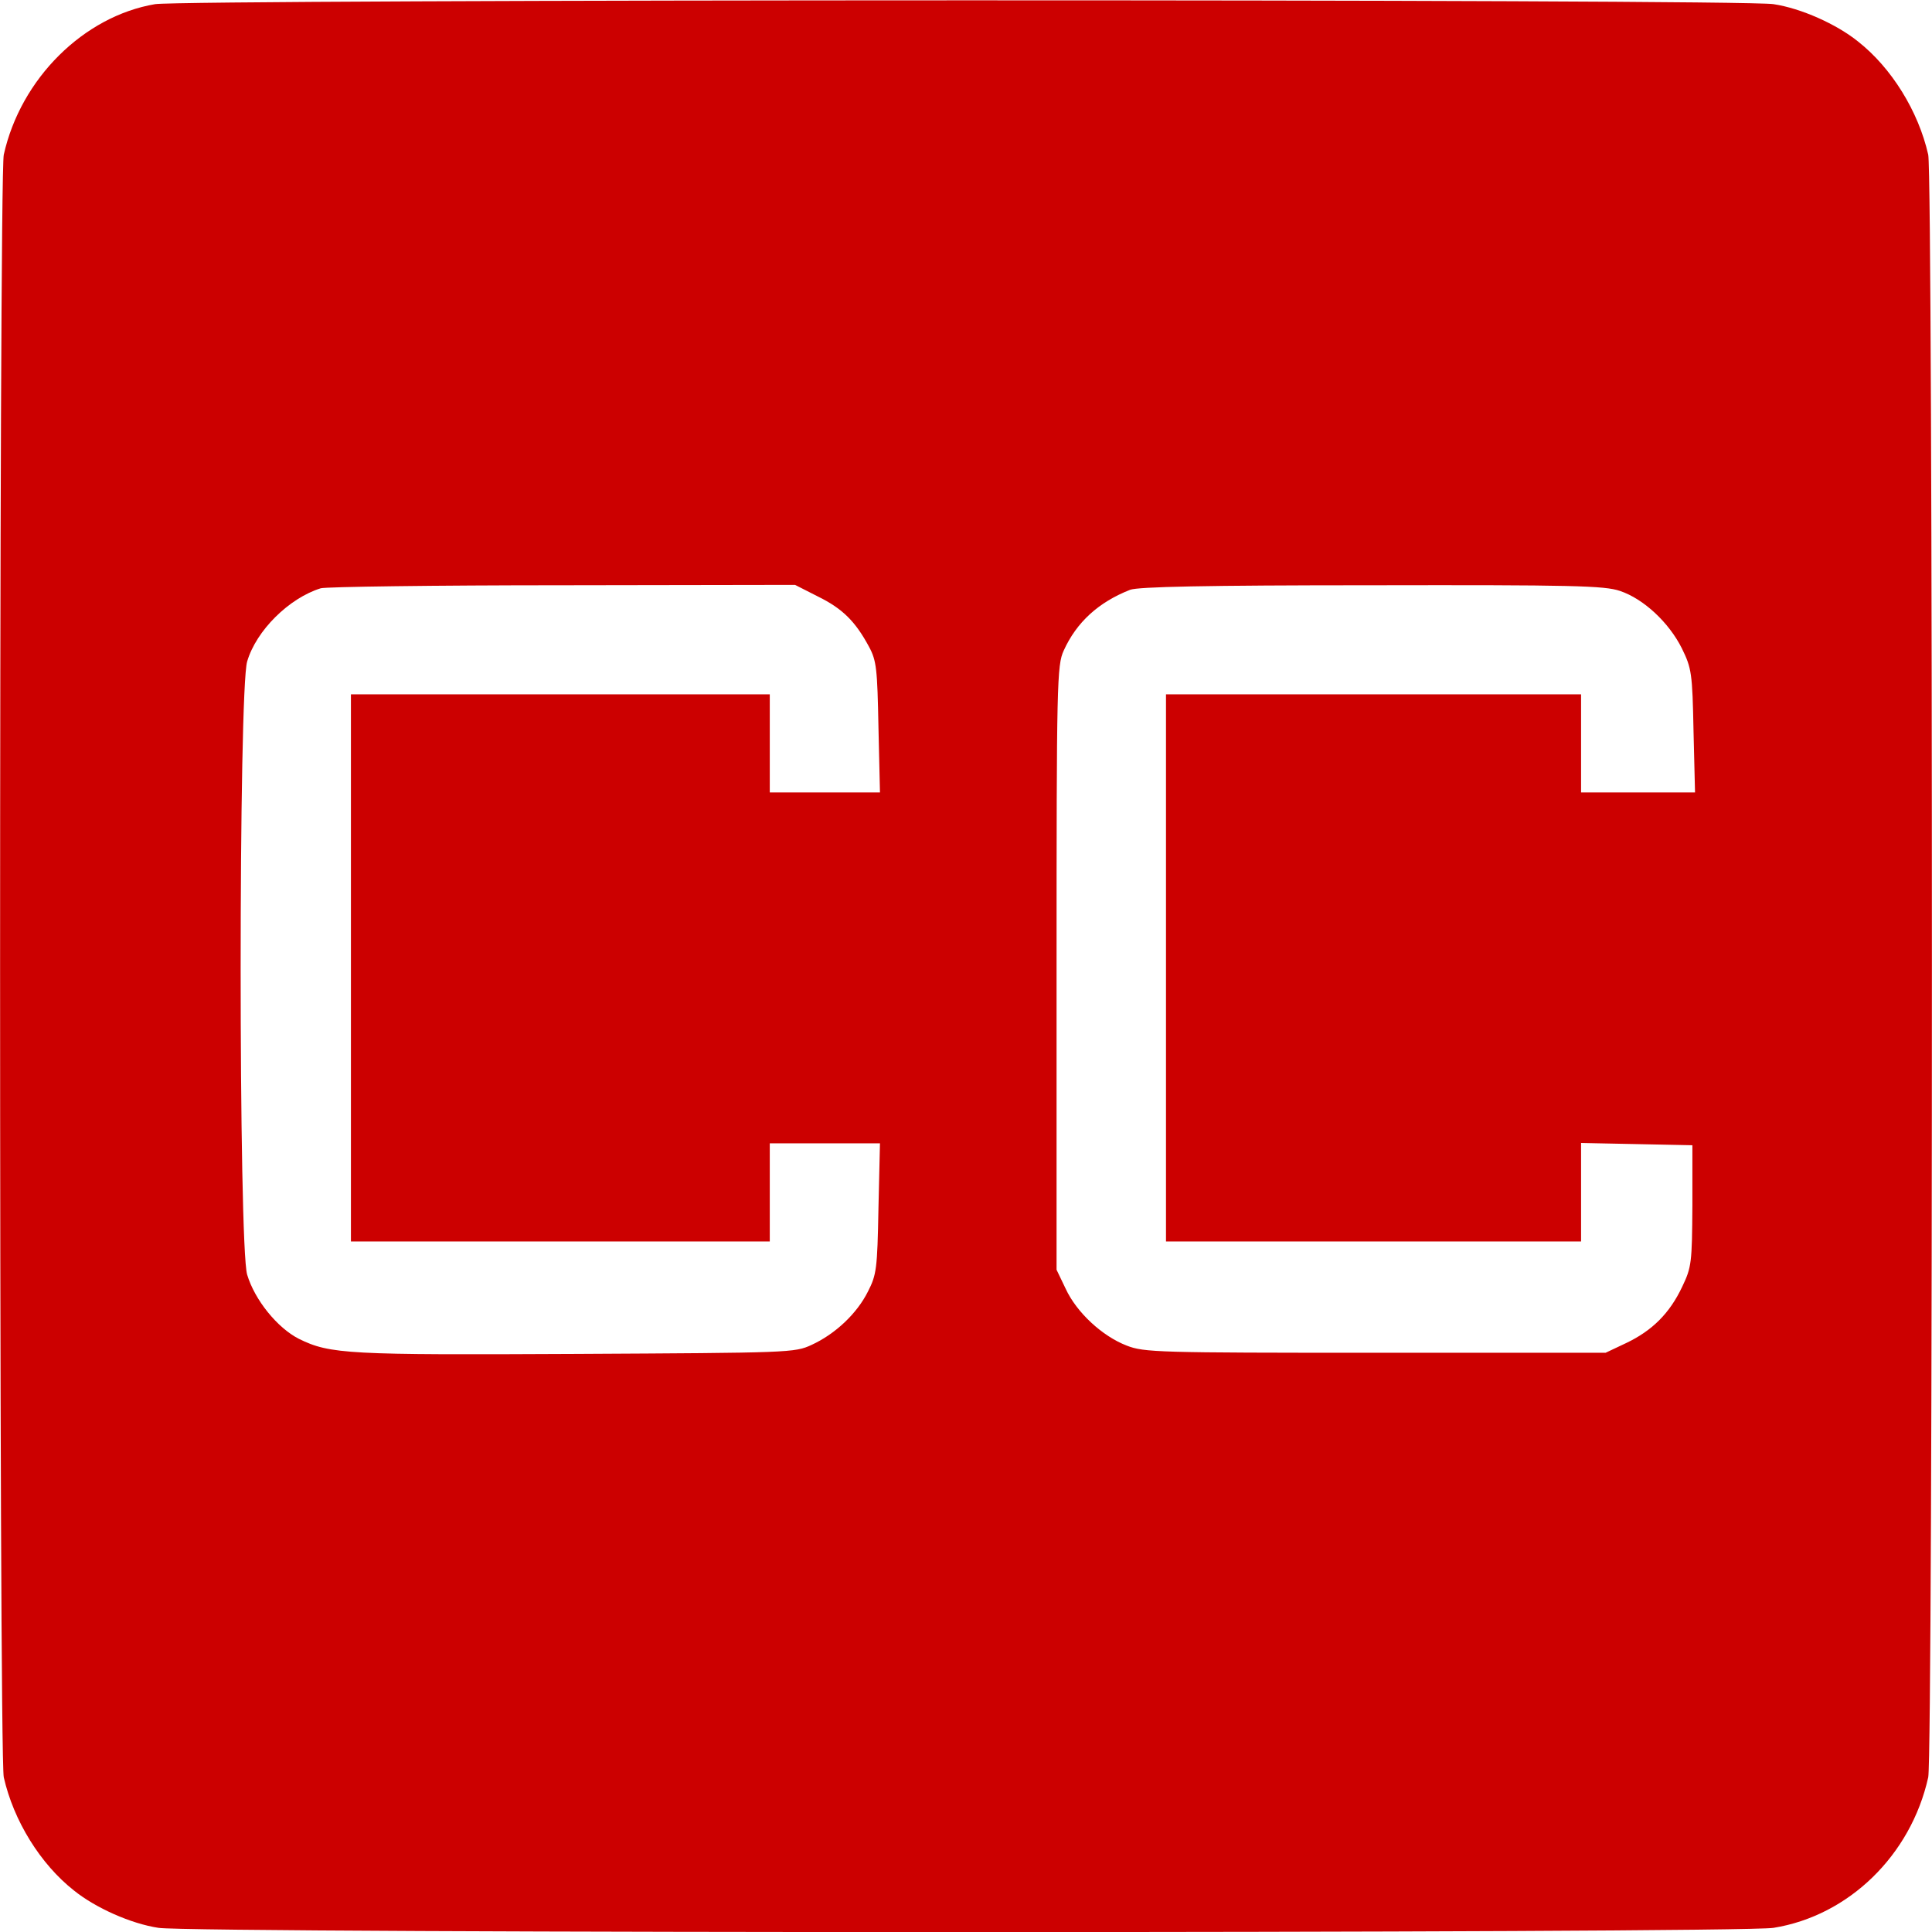
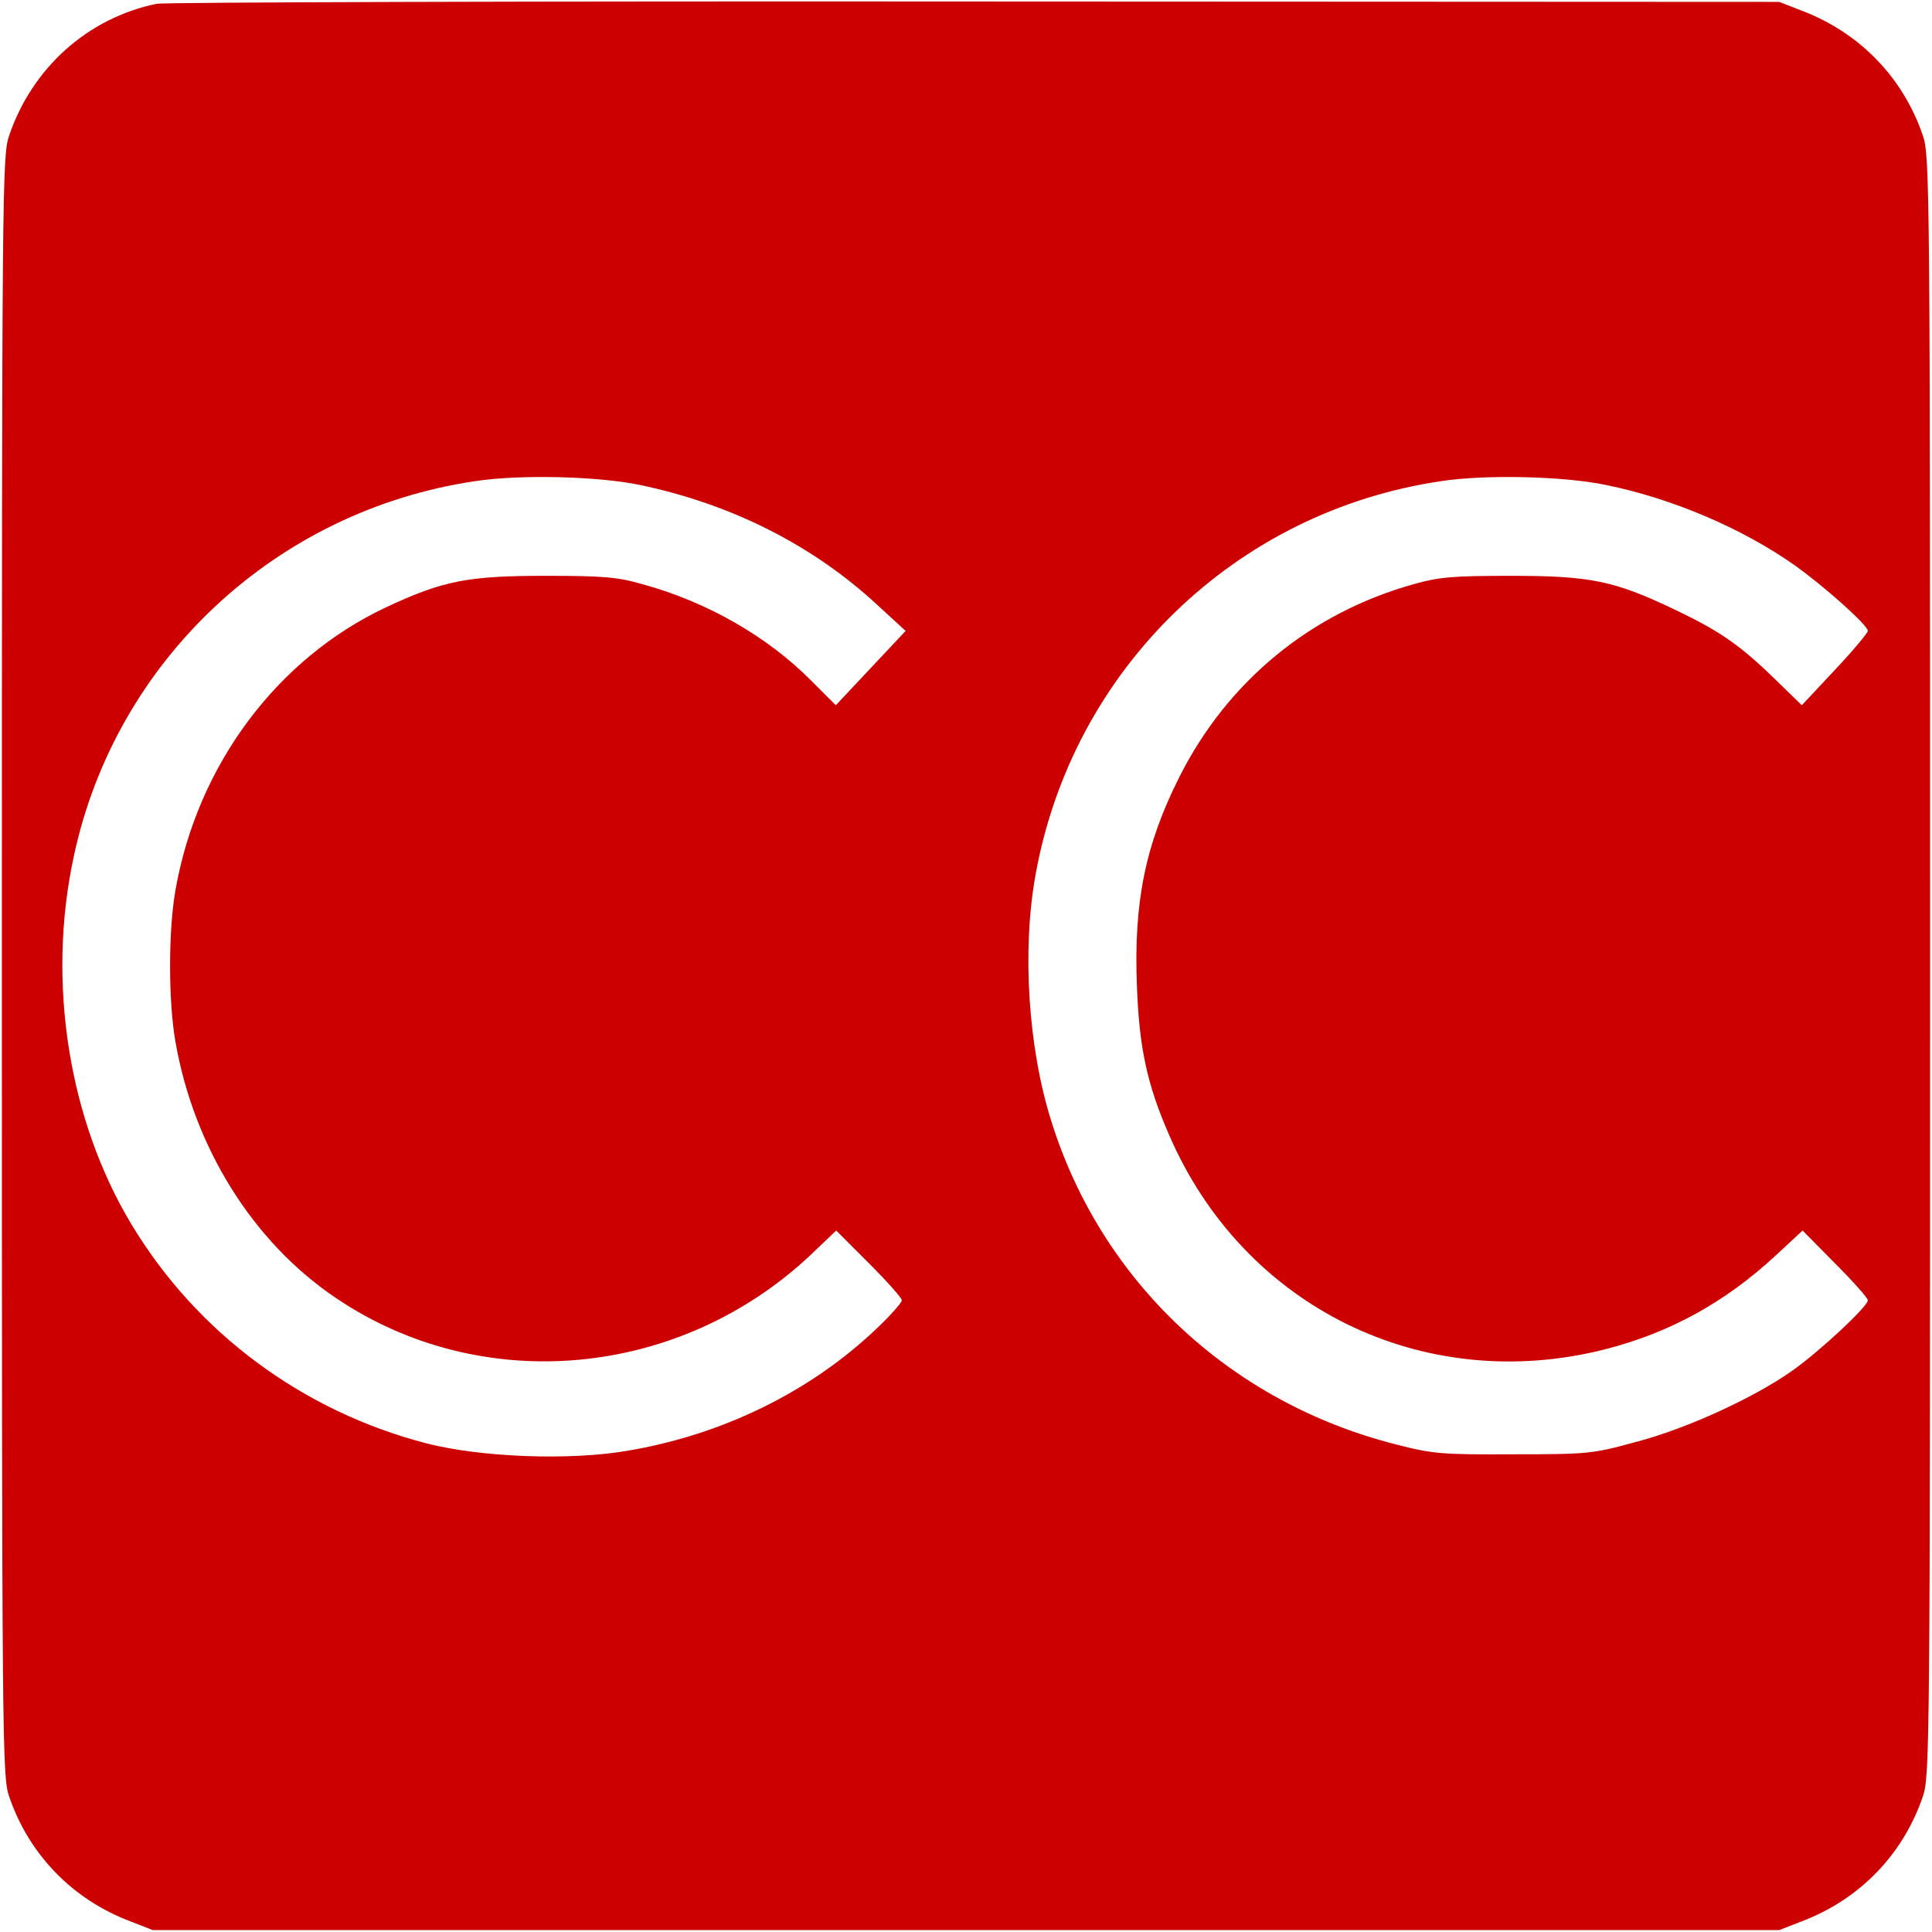
- <svg xmlns="http://www.w3.org/2000/svg" version="1.2" width="512pt" height="512pt" viewBox="0 0 512 512" preserveAspectRatio="xMidYMid meet" baseProfile="tiny-ps">
-   <g transform="translate(0,512) scale(0.1,-0.1)" fill="#CC0000" stroke="none">
-     <path d="M411 5109 c-189 -32 -356 -197 -401 -399 -13 -62 -13 -4238 0 -4300 26 -115 97 -230 186 -300 57 -46 151 -88 224 -99 90 -15 4190 -15 4280 0 199 32 364 192 410 399 13 62 13 4238 0 4300 -26 115 -97 230 -186 300 -57 46 -151 88 -224 99 -82 14 -4209 13 -4289 0z m1757 -1570 c65 -32 99 -66 135 -133 20 -37 22 -59 25 -213 l4 -173 -146 0 -146 0 0 130 0 130 -555 0 -555 0 0 -725 0 -725 555 0 555 0 0 130 0 130 146 0 146 0 -4 -172 c-3 -161 -5 -176 -28 -221 -29 -58 -86 -112 -149 -141 -45 -21 -58 -21 -623 -24 -605 -3 -653 -1 -736 40 -57 29 -117 103 -137 170 -23 77 -23 1549 0 1625 24 82 111 168 195 194 14 4 302 8 641 8 l616 1 61 -31z m2125 15 c63 -21 130 -84 164 -152 26 -53 28 -66 31 -219 l4 -163 -151 0 -151 0 0 130 0 130 -550 0 -550 0 0 -725 0 -725 550 0 550 0 0 130 0 131 148 -3 147 -3 0 -160 c-1 -151 -2 -163 -27 -215 -33 -70 -79 -116 -148 -149 l-55 -26 -610 0 c-576 0 -613 1 -659 19 -65 25 -133 88 -162 151 l-24 50 0 800 c0 756 1 802 19 841 34 75 92 128 176 161 22 8 198 12 641 12 531 1 616 -1 657 -15z" />
+ <svg xmlns="http://www.w3.org/2000/svg" version="1.0" width="512pt" height="512pt" viewBox="0 0 512 512" preserveAspectRatio="xMidYMid meet">
+   <g transform="translate(0,512) scale(0.1,-0.1)" fill="#cc0000" stroke="none">
+     <path d="M415 5110 c-183 -38 -330 -170 -391 -350 -18 -53 -19 -134 -19 -2200 0 -2066 1 -2147 19 -2200 52 -154 168 -274 322 -332 l59 -23 2155 0 2155 0 59 23 c154 58 270 178 322 332 18 53 19 134 19 2200 0 2066 -1 2147 -19 2200 -52 154 -168 274 -322 332 l-59 23 -2130 1 c-1172 1 -2148 -2 -2170 -6z m1280 -1275 c244 -51 460 -160 632 -320 l73 -67 -93 -99 -92 -98 -65 65 c-116 117 -276 209 -448 256 -66 19 -104 22 -257 22 -206 0 -271 -13 -421 -83 -290 -136 -501 -419 -559 -750 -19 -107 -19 -295 0 -402 49 -280 205 -530 424 -678 386 -262 911 -215 1260 114 l67 64 87 -87 c48 -48 87 -92 87 -98 0 -6 -30 -40 -67 -75 -175 -167 -409 -282 -662 -324 -153 -26 -387 -17 -531 20 -328 85 -609 293 -782 581 -166 276 -224 640 -153 972 110 521 535 919 1065 997 117 18 324 13 435 -10z m2560 0 c177 -36 362 -115 501 -213 80 -57 194 -159 194 -174 0 -5 -39 -52 -87 -103 l-88 -94 -75 73 c-92 89 -145 125 -265 182 -157 75 -221 88 -430 88 -154 0 -191 -3 -258 -22 -273 -76 -494 -257 -622 -512 -90 -179 -121 -332 -112 -554 6 -163 27 -260 85 -393 197 -457 673 -691 1155 -569 172 44 318 124 453 249 l71 66 86 -87 c48 -48 87 -92 87 -98 0 -16 -127 -135 -201 -187 -102 -72 -281 -154 -416 -189 -114 -31 -125 -32 -323 -32 -190 -1 -213 1 -310 26 -439 111 -781 431 -914 857 -61 193 -78 451 -42 651 97 545 529 965 1076 1045 117 18 324 13 435 -10z" />
  </g>
</svg>
